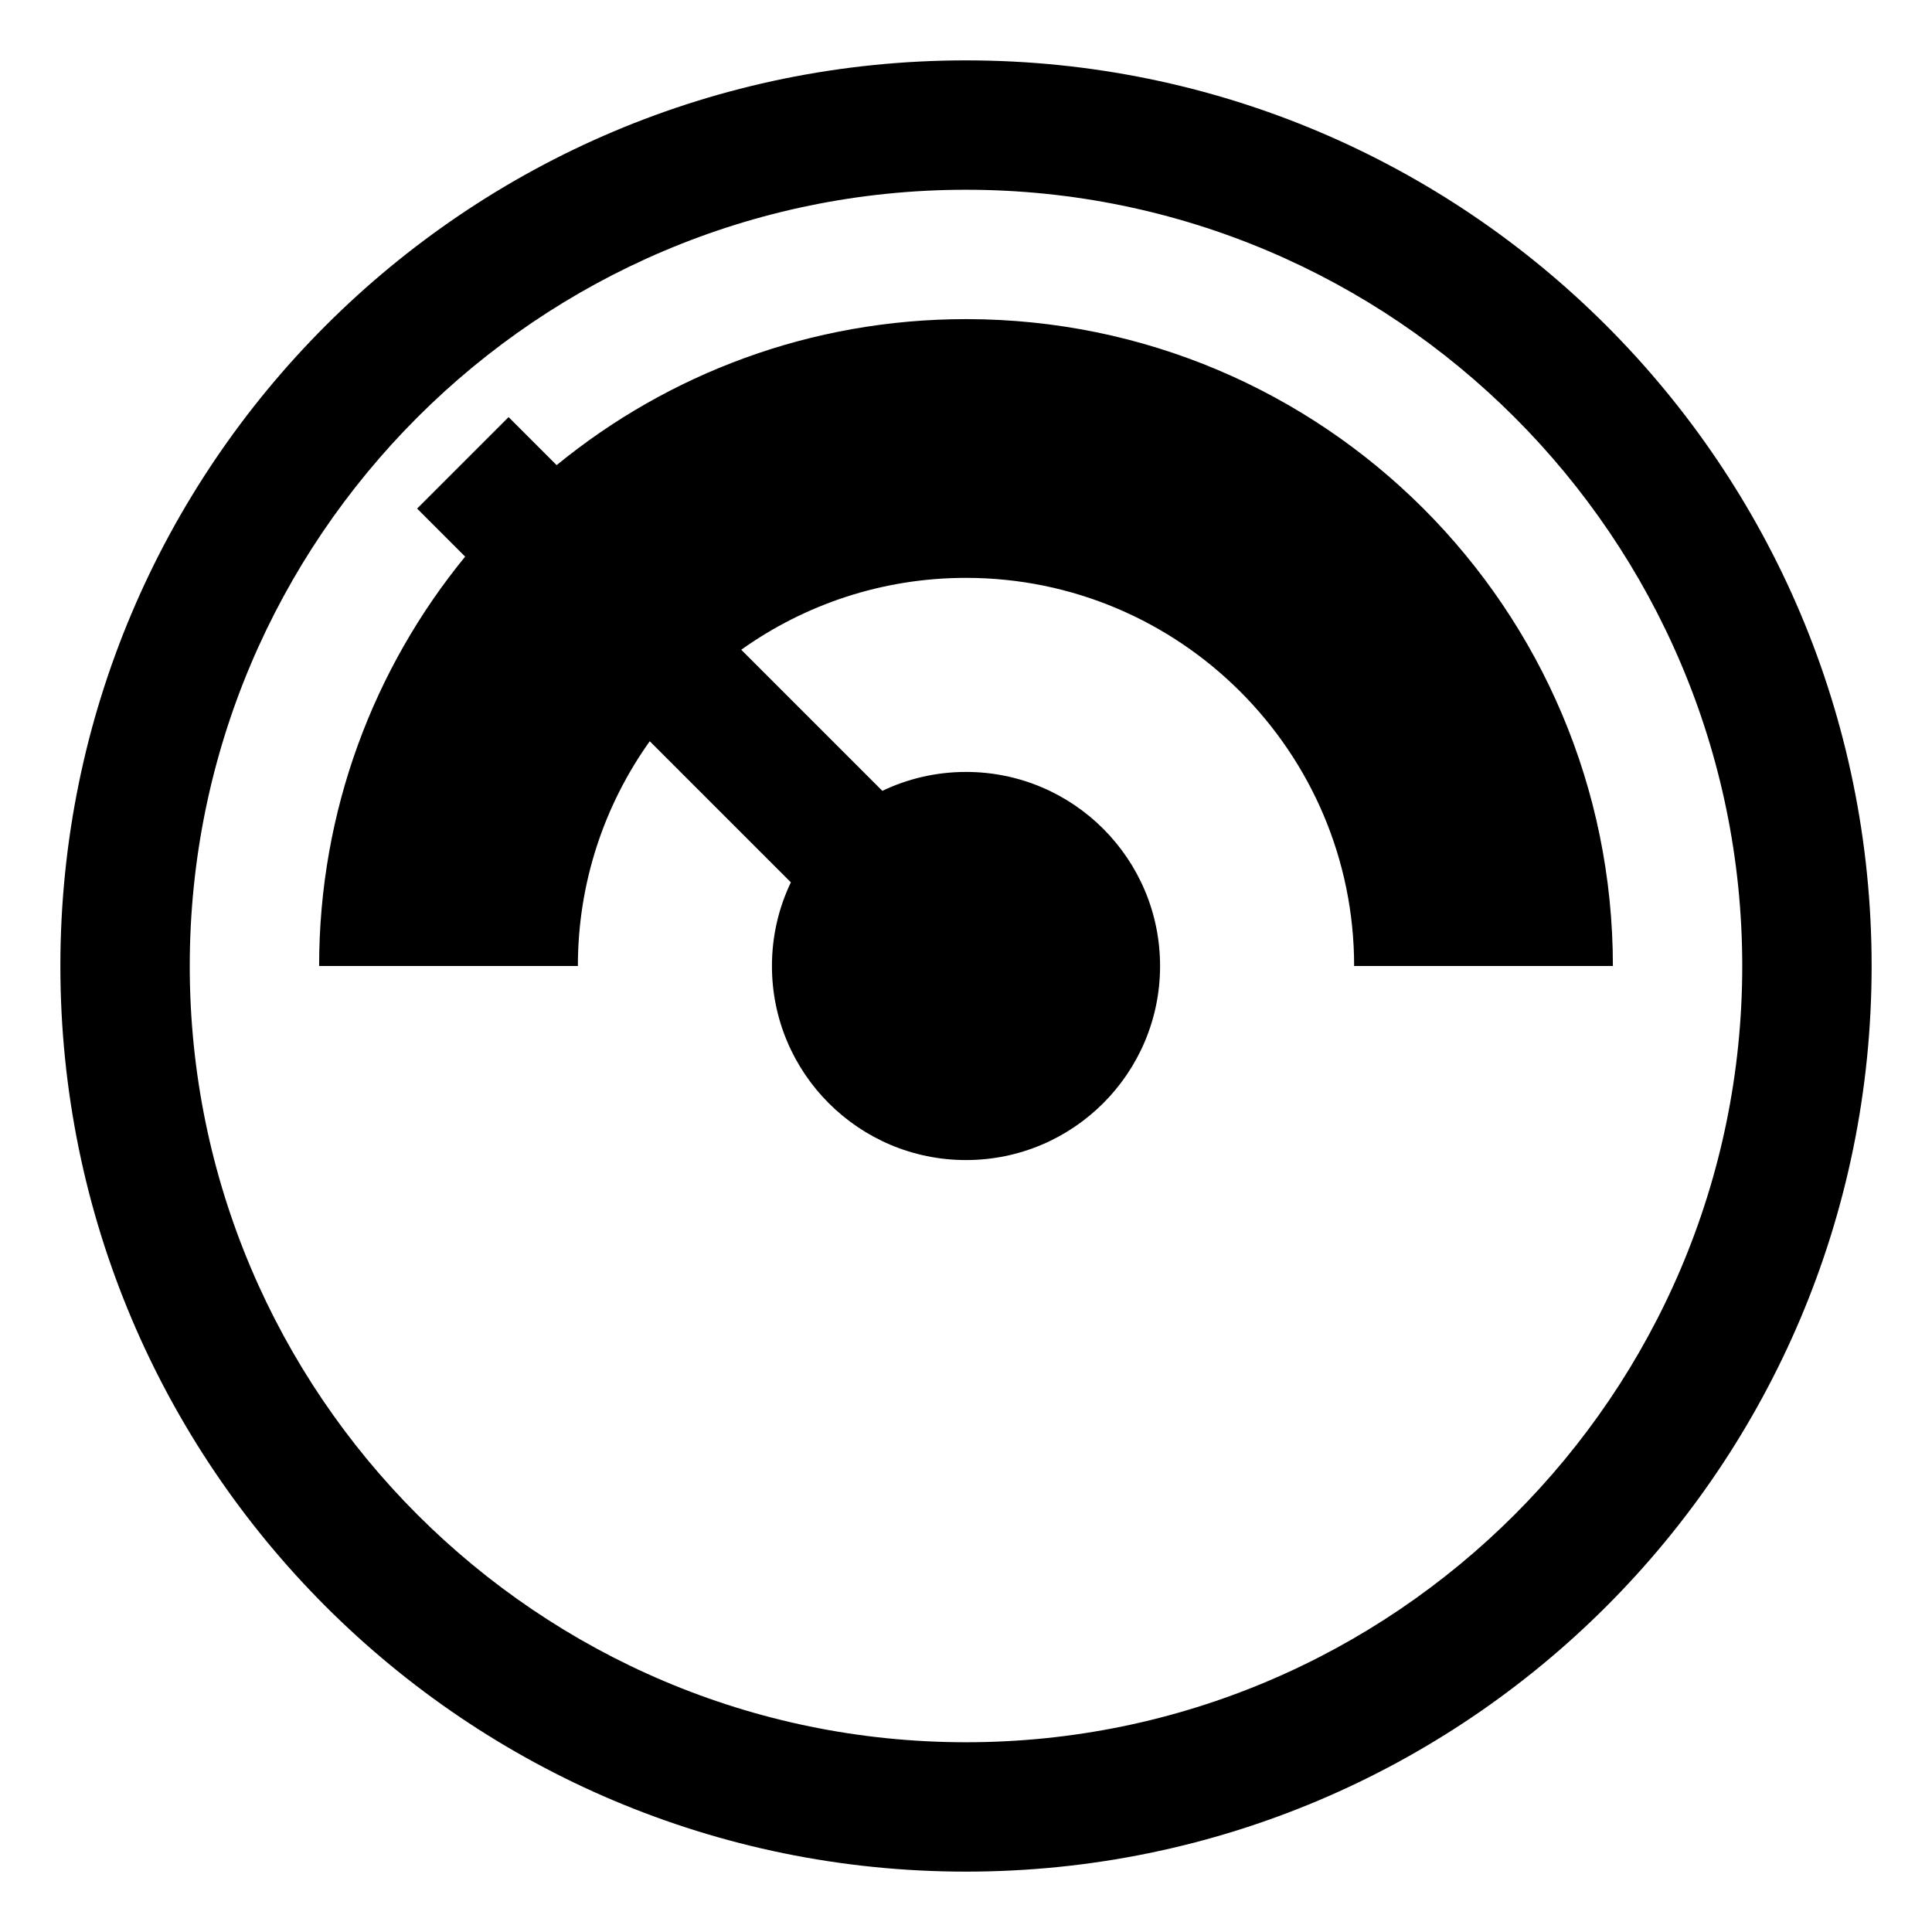
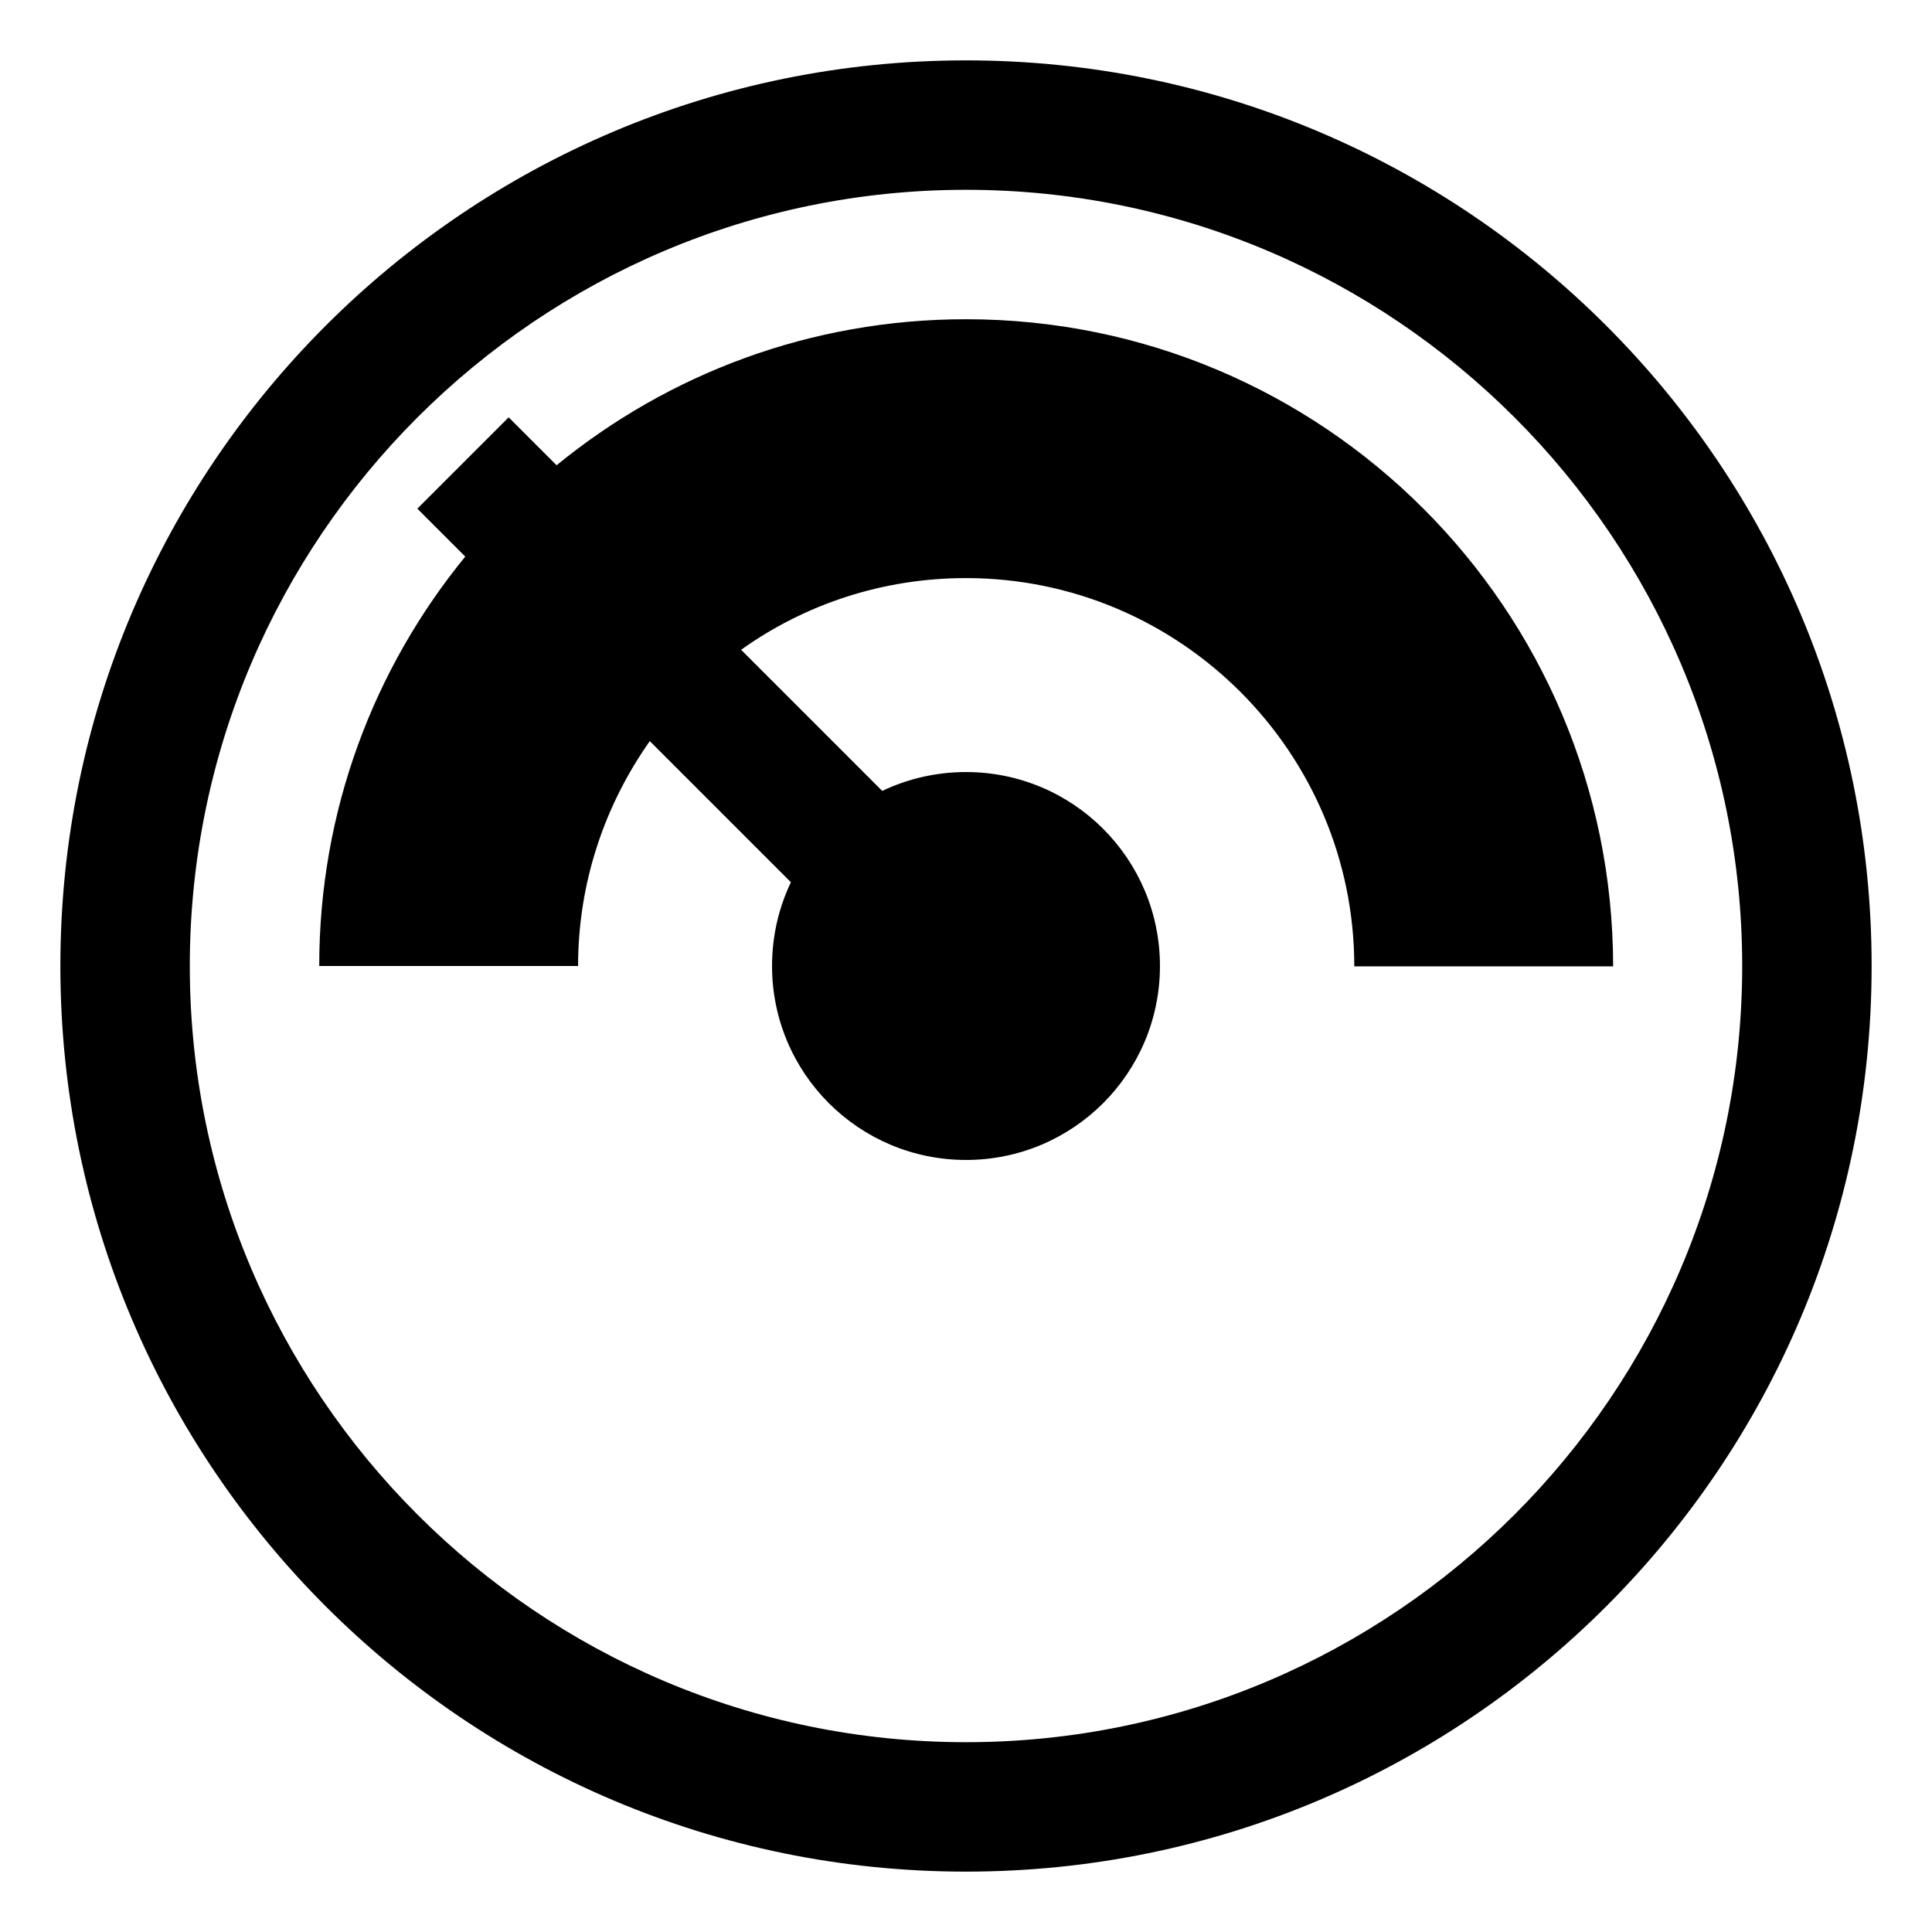
- <svg xmlns="http://www.w3.org/2000/svg" width="512" height="512" viewBox="0 0 512 512">
-   <path d="M256,16C123.451,16,16,123.452,16,256s107.451,240,240,240,240-107.452,240-240S388.548,16,256,16Zm0,445.714c-113.431,0-205.714-92.283-205.714-205.714S142.569,50.286,256,50.286s205.714,92.283,205.714,205.714-92.283,205.714-205.714,205.714Z" />
-   <path d="M256,84.571c-41.164,0-78.935,14.514-108.487,38.697l-12.731-12.731-24.244,24.244,12.731,12.731c-24.183,29.552-38.697,67.323-38.697,108.487h68.572c0-22.183,7.059-42.747,19.048-59.566l37.395,37.395c-3.213,6.714-5.014,14.231-5.014,22.171,0,28.403,23.025,51.428,51.429,51.428s51.429-23.025,51.429-51.428-23.025-51.429-51.429-51.429c-7.939,0-15.457,1.802-22.171,5.014l-37.395-37.395c16.819-11.989,37.384-19.048,59.566-19.048,56.717,0,102.857,46.141,102.857,102.857h68.572c0-94.677-76.751-171.429-171.429-171.429Z" />
+ <svg xmlns="http://www.w3.org/2000/svg" width="512" height="512" viewBox="0 0 512 512" fill="none">
+   <path d="M256 16C123.5 16 16 123.5 16 256C16 388.5 123.5 496 256 496C388.5 496 496 388.5 496 256C496 123.5 388.5 16 256 16ZM256 461.7C142.6 461.7 50.3 369.4 50.3 256C50.3 142.6 142.6 50.3 256 50.3C369.4 50.3 461.7 142.6 461.7 256C461.7 369.4 369.4 461.7 256 461.7ZM256 84.6C350.7 84.6 427.4 161.3 427.5 256.1H358.9C358.9 199.3 312.7 153.2 256 153.2C233.8 153.2 213.2 160.2 196.4 172.2L233.8 209.6C240.5 206.4 248.1 204.6 256 204.6C284.4 204.6 307.4 227.6 307.4 256C307.4 284.4 284.4 307.4 256 307.4C227.6 307.4 204.6 284.4 204.6 256C204.6 248 206.4 240.5 209.6 233.8L172.2 196.4C160.3 213.3 153.2 233.8 153.2 256H84.6C84.6 214.8 99.1 177.1 123.3 147.5L110.6 134.8L134.8 110.6L147.5 123.3C177.1 99.1 214.8 84.6 256 84.6Z" fill="black" />
</svg>
